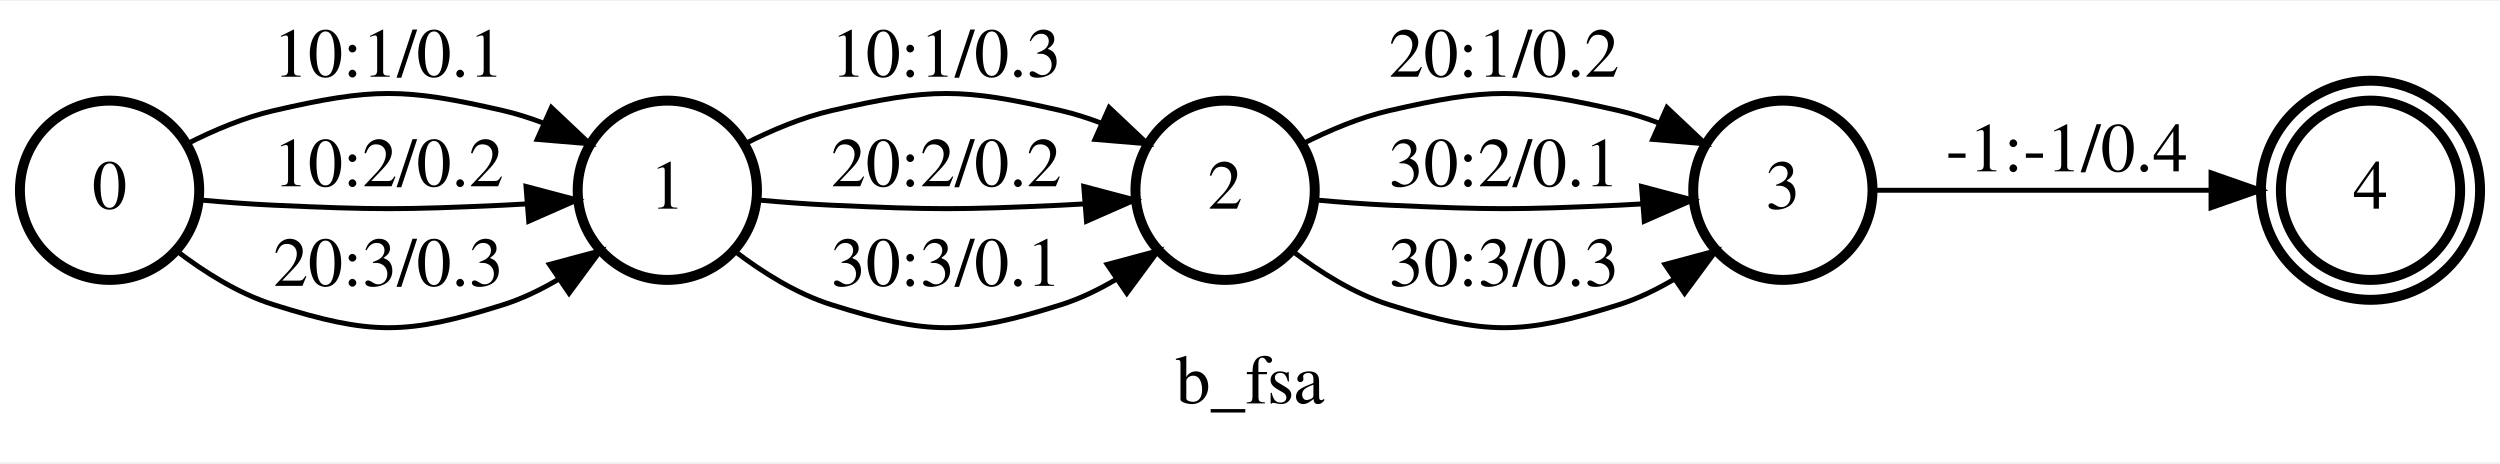
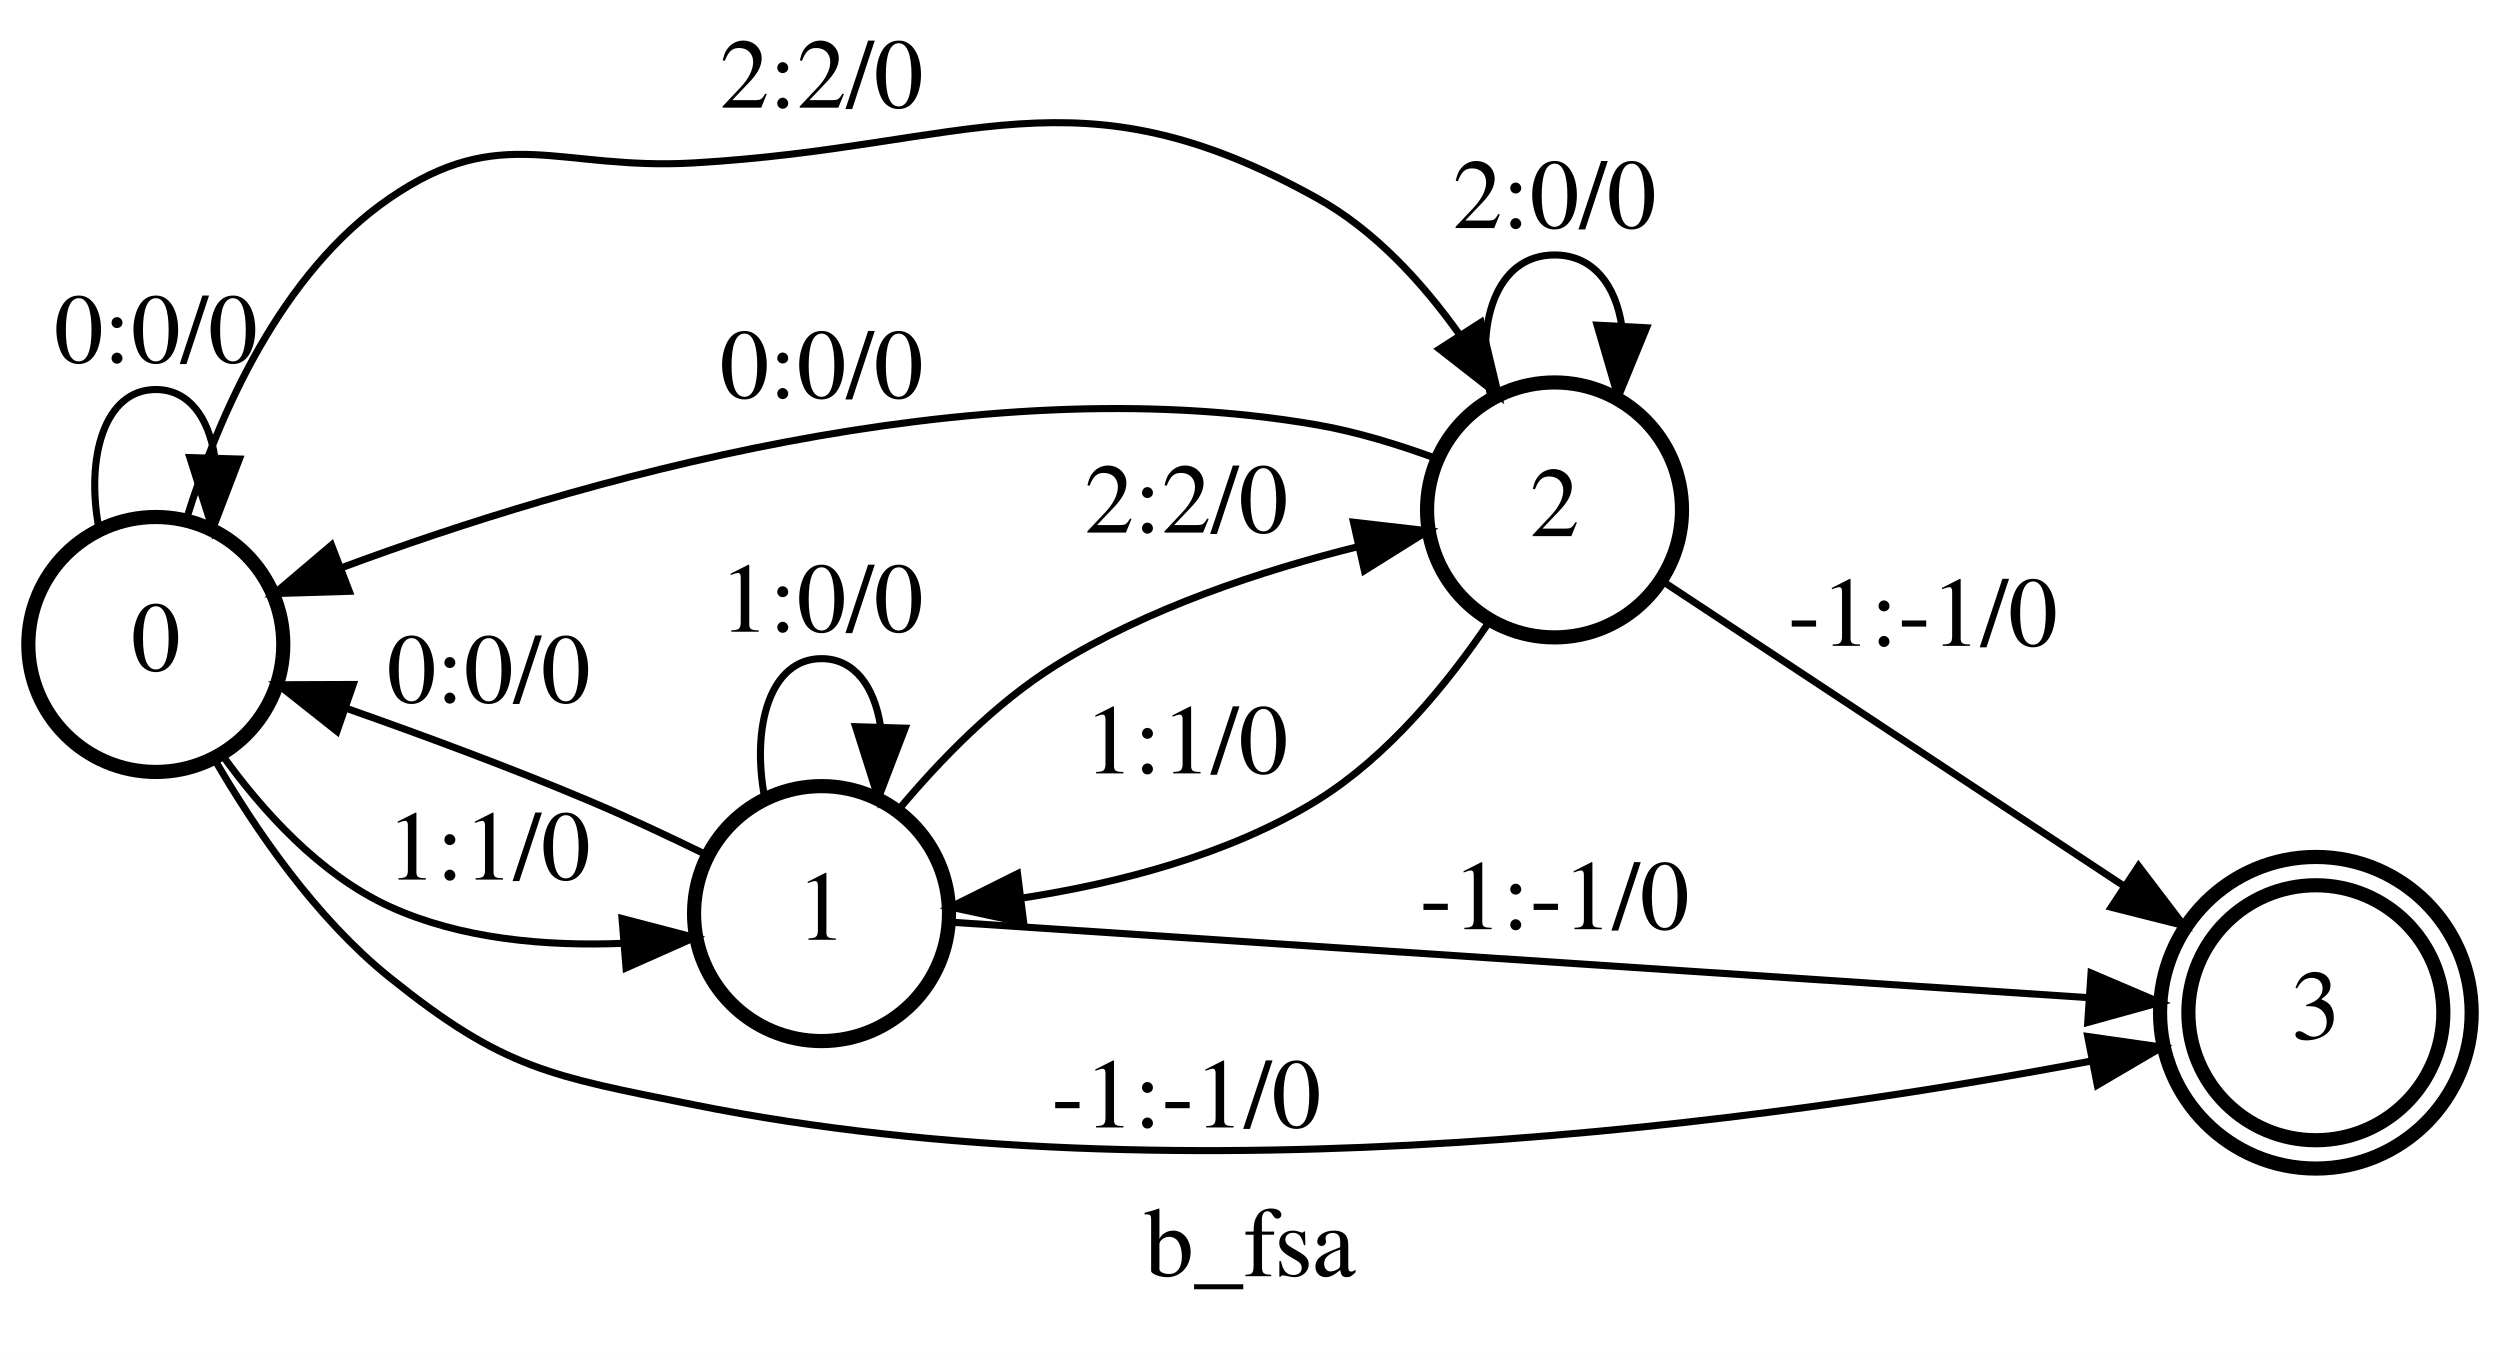
- <svg xmlns="http://www.w3.org/2000/svg" width="502pt" height="93pt" viewBox="0.00 0.00 502.00 92.59">
-   <g id="graph0" class="graph" transform="scale(1 1) rotate(0) translate(4 88.5949)">
-     <polygon fill="#ffffff" stroke="transparent" points="-4,4 -4,-88.595 498,-88.595 498,4 -4,4" />
-     <text text-anchor="middle" x="247" y="-7.8" font-family="Times,serif" font-size="14.00" fill="#000000">b_fsa</text>
+ <svg xmlns="http://www.w3.org/2000/svg" width="353pt" height="192pt" viewBox="0.00 0.00 353.00 192.00">
+   <g id="graph0" class="graph" transform="scale(1 1) rotate(0) translate(4 188)">
+     <polygon fill="#ffffff" stroke="transparent" points="-4,4 -4,-188 349,-188 349,4 -4,4" />
+     <text text-anchor="middle" x="172.5" y="-7.8" font-family="Times,serif" font-size="14.00" fill="#000000">b_fsa</text>
    <g id="node1" class="node">
-       <ellipse fill="none" stroke="#000000" stroke-width="2" cx="18" cy="-50.595" rx="18" ry="18" />
-       <text text-anchor="middle" x="18" y="-46.895" font-family="Times,serif" font-size="14.00" fill="#000000">0</text>
+       <ellipse fill="none" stroke="#000000" stroke-width="2" cx="18" cy="-97" rx="18" ry="18" />
+       <text text-anchor="middle" x="18" y="-93.3" font-family="Times,serif" font-size="14.00" fill="#000000">0</text>
+     </g>
+     <g id="edge1" class="edge">
+       <path fill="none" stroke="#000000" d="M9.984,-113.29C8.05,-123.389 10.723,-133 18,-133 22.662,-133 25.434,-129.056 26.316,-123.566" />
+       <polygon fill="#000000" stroke="#000000" points="29.807,-123.184 26.016,-113.29 22.81,-123.388 29.807,-123.184" />
+       <text text-anchor="middle" x="18" y="-136.8" font-family="Times,serif" font-size="14.00" fill="#000000">0:0/0</text>
    </g>
    <g id="node2" class="node">
-       <ellipse fill="none" stroke="#000000" stroke-width="2" cx="130" cy="-50.595" rx="18" ry="18" />
-       <text text-anchor="middle" x="130" y="-46.895" font-family="Times,serif" font-size="14.00" fill="#000000">1</text>
-     </g>
-     <g id="edge1" class="edge">
-       <path fill="none" stroke="#000000" d="M33.577,-59.929C38.913,-62.635 45.043,-65.227 51,-66.595 70.926,-71.171 77.074,-71.171 97,-66.595 99.699,-65.975 102.434,-65.104 105.115,-64.085" />
-       <polygon fill="#000000" stroke="#000000" points="106.718,-67.202 114.423,-59.929 103.864,-60.81 106.718,-67.202" />
-       <text text-anchor="middle" x="74" y="-73.395" font-family="Times,serif" font-size="14.00" fill="#000000">10:1/0.1</text>
+       <ellipse fill="none" stroke="#000000" stroke-width="2" cx="112" cy="-59" rx="18" ry="18" />
+       <text text-anchor="middle" x="112" y="-55.3" font-family="Times,serif" font-size="14.00" fill="#000000">1</text>
    </g>
    <g id="edge2" class="edge">
-       <path fill="none" stroke="#000000" d="M36.135,-48.648C40.96,-48.212 46.173,-47.814 51,-47.595 71.423,-46.669 76.577,-46.669 97,-47.595 98.509,-47.663 100.055,-47.749 101.615,-47.848" />
-       <polygon fill="#000000" stroke="#000000" points="101.623,-51.36 111.865,-48.648 102.168,-44.381 101.623,-51.36" />
-       <text text-anchor="middle" x="74" y="-51.395" font-family="Times,serif" font-size="14.00" fill="#000000">10:2/0.2</text>
+       <path fill="none" stroke="#000000" d="M27.258,-81.56C32.991,-73.549 41.139,-64.516 51,-60 61.111,-55.37 73.19,-54.369 83.922,-54.8" />
+       <polygon fill="#000000" stroke="#000000" points="83.83,-58.304 94.081,-55.627 84.398,-51.327 83.83,-58.304" />
+       <text text-anchor="middle" x="65" y="-63.8" font-family="Times,serif" font-size="14.00" fill="#000000">1:1/0</text>
+     </g>
+     <g id="node3" class="node">
+       <ellipse fill="none" stroke="#000000" stroke-width="2" cx="215.5" cy="-116" rx="18" ry="18" />
+       <text text-anchor="middle" x="215.5" y="-112.3" font-family="Times,serif" font-size="14.00" fill="#000000">2</text>
    </g>
    <g id="edge3" class="edge">
-       <path fill="none" stroke="#000000" d="M31.438,-38.444C37.066,-34.138 43.938,-29.813 51,-27.595 70.505,-21.468 77.495,-21.468 97,-27.595 100.862,-28.808 104.667,-30.651 108.243,-32.777" />
-       <polygon fill="#000000" stroke="#000000" points="106.327,-35.706 116.562,-38.444 110.268,-29.921 106.327,-35.706" />
-       <text text-anchor="middle" x="74" y="-31.395" font-family="Times,serif" font-size="14.00" fill="#000000">20:3/0.3</text>
+       <path fill="none" stroke="#000000" d="M22.345,-114.772C26.913,-129.42 35.634,-149.442 51,-160 66.857,-170.896 74.792,-163.887 94,-165 133.109,-167.266 147.772,-179.054 182,-160 190.079,-155.502 196.821,-148.161 202.088,-140.752" />
+       <polygon fill="#000000" stroke="#000000" points="205.128,-142.496 207.586,-132.191 199.237,-138.714 205.128,-142.496" />
+       <text text-anchor="middle" x="112" y="-172.8" font-family="Times,serif" font-size="14.00" fill="#000000">2:2/0</text>
    </g>
-     <g id="node3" class="node">
-       <ellipse fill="none" stroke="#000000" stroke-width="2" cx="242" cy="-50.595" rx="18" ry="18" />
-       <text text-anchor="middle" x="242" y="-46.895" font-family="Times,serif" font-size="14.00" fill="#000000">2</text>
+     <g id="node4" class="node">
+       <ellipse fill="none" stroke="#000000" stroke-width="2" cx="323" cy="-45" rx="18" ry="18" />
+       <ellipse fill="none" stroke="#000000" stroke-width="2" cx="323" cy="-45" rx="22" ry="22" />
+       <text text-anchor="middle" x="323" y="-41.3" font-family="Times,serif" font-size="14.00" fill="#000000">3</text>
    </g>
    <g id="edge4" class="edge">
-       <path fill="none" stroke="#000000" d="M145.577,-59.929C150.913,-62.635 157.043,-65.227 163,-66.595 182.926,-71.171 189.074,-71.171 209,-66.595 211.699,-65.975 214.434,-65.104 217.115,-64.085" />
-       <polygon fill="#000000" stroke="#000000" points="218.718,-67.202 226.423,-59.929 215.864,-60.81 218.718,-67.202" />
-       <text text-anchor="middle" x="186" y="-73.395" font-family="Times,serif" font-size="14.00" fill="#000000">10:1/0.3</text>
+       <path fill="none" stroke="#000000" d="M26.249,-80.857C32.037,-70.86 40.591,-58.375 51,-50 67.142,-37.012 73.688,-36.08 94,-32 163.396,-18.061 246.825,-29.746 291.344,-38.192" />
+       <polygon fill="#000000" stroke="#000000" points="290.786,-41.649 301.274,-40.146 292.137,-34.781 290.786,-41.649" />
+       <text text-anchor="middle" x="163.5" y="-28.8" font-family="Times,serif" font-size="14.00" fill="#000000">-1:-1/0</text>
    </g>
    <g id="edge5" class="edge">
-       <path fill="none" stroke="#000000" d="M148.135,-48.648C152.96,-48.212 158.173,-47.814 163,-47.595 183.423,-46.669 188.577,-46.669 209,-47.595 210.509,-47.663 212.055,-47.749 213.615,-47.848" />
-       <polygon fill="#000000" stroke="#000000" points="213.623,-51.36 223.865,-48.648 214.167,-44.381 213.623,-51.36" />
-       <text text-anchor="middle" x="186" y="-51.395" font-family="Times,serif" font-size="14.00" fill="#000000">20:2/0.2</text>
+       <path fill="none" stroke="#000000" d="M95.706,-67.32C90.43,-69.901 84.515,-72.676 79,-75 67.993,-79.638 55.633,-84.21 44.931,-87.975" />
+       <polygon fill="#000000" stroke="#000000" points="43.584,-84.737 35.277,-91.312 45.872,-91.353 43.584,-84.737" />
+       <text text-anchor="middle" x="65" y="-88.8" font-family="Times,serif" font-size="14.00" fill="#000000">0:0/0</text>
    </g>
    <g id="edge6" class="edge">
-       <path fill="none" stroke="#000000" d="M143.438,-38.444C149.066,-34.138 155.938,-29.813 163,-27.595 182.505,-21.468 189.495,-21.468 209,-27.595 212.862,-28.808 216.667,-30.651 220.243,-32.777" />
-       <polygon fill="#000000" stroke="#000000" points="218.327,-35.706 228.562,-38.444 222.268,-29.921 218.327,-35.706" />
-       <text text-anchor="middle" x="186" y="-31.395" font-family="Times,serif" font-size="14.00" fill="#000000">30:3/0.1</text>
-     </g>
-     <g id="node4" class="node">
-       <ellipse fill="none" stroke="#000000" stroke-width="2" cx="354" cy="-50.595" rx="18" ry="18" />
-       <text text-anchor="middle" x="354" y="-46.895" font-family="Times,serif" font-size="14.00" fill="#000000">3</text>
+       <path fill="none" stroke="#000000" d="M103.984,-75.29C102.05,-85.389 104.723,-95 112,-95 116.662,-95 119.434,-91.056 120.316,-85.566" />
+       <polygon fill="#000000" stroke="#000000" points="123.807,-85.184 120.016,-75.29 116.81,-85.388 123.807,-85.184" />
+       <text text-anchor="middle" x="112" y="-98.8" font-family="Times,serif" font-size="14.00" fill="#000000">1:0/0</text>
    </g>
    <g id="edge7" class="edge">
-       <path fill="none" stroke="#000000" d="M257.577,-59.929C262.913,-62.635 269.043,-65.227 275,-66.595 294.926,-71.171 301.074,-71.171 321,-66.595 323.699,-65.975 326.434,-65.104 329.115,-64.085" />
-       <polygon fill="#000000" stroke="#000000" points="330.718,-67.202 338.423,-59.929 327.864,-60.81 330.718,-67.202" />
-       <text text-anchor="middle" x="298" y="-73.395" font-family="Times,serif" font-size="14.00" fill="#000000">20:1/0.2</text>
+       <path fill="none" stroke="#000000" d="M122.85,-73.641C128.72,-80.666 136.502,-88.688 145,-94 157.996,-102.123 174.226,-107.457 187.836,-110.835" />
+       <polygon fill="#000000" stroke="#000000" points="187.111,-114.26 197.637,-113.051 188.655,-107.432 187.111,-114.26" />
+       <text text-anchor="middle" x="163.5" y="-112.8" font-family="Times,serif" font-size="14.00" fill="#000000">2:2/0</text>
    </g>
    <g id="edge8" class="edge">
-       <path fill="none" stroke="#000000" d="M260.135,-48.648C264.96,-48.212 270.173,-47.814 275,-47.595 295.423,-46.669 300.577,-46.669 321,-47.595 322.509,-47.663 324.055,-47.749 325.615,-47.848" />
-       <polygon fill="#000000" stroke="#000000" points="325.623,-51.36 335.865,-48.648 326.168,-44.381 325.623,-51.36" />
-       <text text-anchor="middle" x="298" y="-51.395" font-family="Times,serif" font-size="14.00" fill="#000000">30:2/0.1</text>
+       <path fill="none" stroke="#000000" d="M129.99,-57.806C165.696,-55.437 245.941,-50.113 290.908,-47.129" />
+       <polygon fill="#000000" stroke="#000000" points="291.255,-50.614 301.001,-46.46 290.791,-43.63 291.255,-50.614" />
+       <text text-anchor="middle" x="215.5" y="-56.8" font-family="Times,serif" font-size="14.00" fill="#000000">-1:-1/0</text>
    </g>
    <g id="edge9" class="edge">
-       <path fill="none" stroke="#000000" d="M255.438,-38.444C261.066,-34.138 267.938,-29.813 275,-27.595 294.505,-21.468 301.495,-21.468 321,-27.595 324.862,-28.808 328.667,-30.651 332.243,-32.777" />
-       <polygon fill="#000000" stroke="#000000" points="330.327,-35.706 340.562,-38.444 334.268,-29.921 330.327,-35.706" />
-       <text text-anchor="middle" x="298" y="-31.395" font-family="Times,serif" font-size="14.00" fill="#000000">30:3/0.3</text>
-     </g>
-     <g id="node5" class="node">
-       <ellipse fill="none" stroke="#000000" stroke-width="2" cx="472" cy="-50.595" rx="18" ry="18" />
-       <ellipse fill="none" stroke="#000000" stroke-width="2" cx="472" cy="-50.595" rx="22" ry="22" />
-       <text text-anchor="middle" x="472" y="-46.895" font-family="Times,serif" font-size="14.00" fill="#000000">4</text>
+       <path fill="none" stroke="#000000" d="M198.764,-123.267C193.501,-125.204 187.6,-127.027 182,-128 133.312,-136.457 76.711,-119.888 44.348,-107.884" />
+       <polygon fill="#000000" stroke="#000000" points="45.322,-104.509 34.733,-104.185 42.809,-111.042 45.322,-104.509" />
+       <text text-anchor="middle" x="112" y="-131.8" font-family="Times,serif" font-size="14.00" fill="#000000">0:0/0</text>
    </g>
    <g id="edge10" class="edge">
-       <path fill="none" stroke="#000000" d="M372.179,-50.595C390.179,-50.595 418.123,-50.595 439.872,-50.595" />
-       <polygon fill="#000000" stroke="#000000" points="439.98,-54.095 449.98,-50.595 439.98,-47.095 439.98,-54.095" />
-       <text text-anchor="middle" x="411" y="-54.395" font-family="Times,serif" font-size="14.00" fill="#000000">-1:-1/0.4</text>
+       <path fill="none" stroke="#000000" d="M206.249,-100.152C200.373,-91.452 191.998,-81.202 182,-75 169.545,-67.274 153.766,-63.27 140.343,-61.198" />
+       <polygon fill="#000000" stroke="#000000" points="140.551,-57.697 130.191,-59.917 139.675,-64.642 140.551,-57.697" />
+       <text text-anchor="middle" x="163.5" y="-78.8" font-family="Times,serif" font-size="14.00" fill="#000000">1:1/0</text>
+     </g>
+     <g id="edge11" class="edge">
+       <path fill="none" stroke="#000000" d="M206.521,-131.916C204.179,-142.15 207.172,-152 215.5,-152 220.965,-152 224.133,-147.758 225.003,-141.949" />
+       <polygon fill="#000000" stroke="#000000" points="228.496,-141.72 224.479,-131.916 221.505,-142.085 228.496,-141.72" />
+       <text text-anchor="middle" x="215.5" y="-155.8" font-family="Times,serif" font-size="14.00" fill="#000000">2:0/0</text>
+     </g>
+     <g id="edge12" class="edge">
+       <path fill="none" stroke="#000000" d="M230.902,-105.827C247.793,-94.671 275.227,-76.552 295.767,-62.986" />
+       <polygon fill="#000000" stroke="#000000" points="297.961,-65.732 304.377,-57.3 294.103,-59.891 297.961,-65.732" />
+       <text text-anchor="middle" x="267.5" y="-96.8" font-family="Times,serif" font-size="14.00" fill="#000000">-1:-1/0</text>
    </g>
  </g>
</svg>
